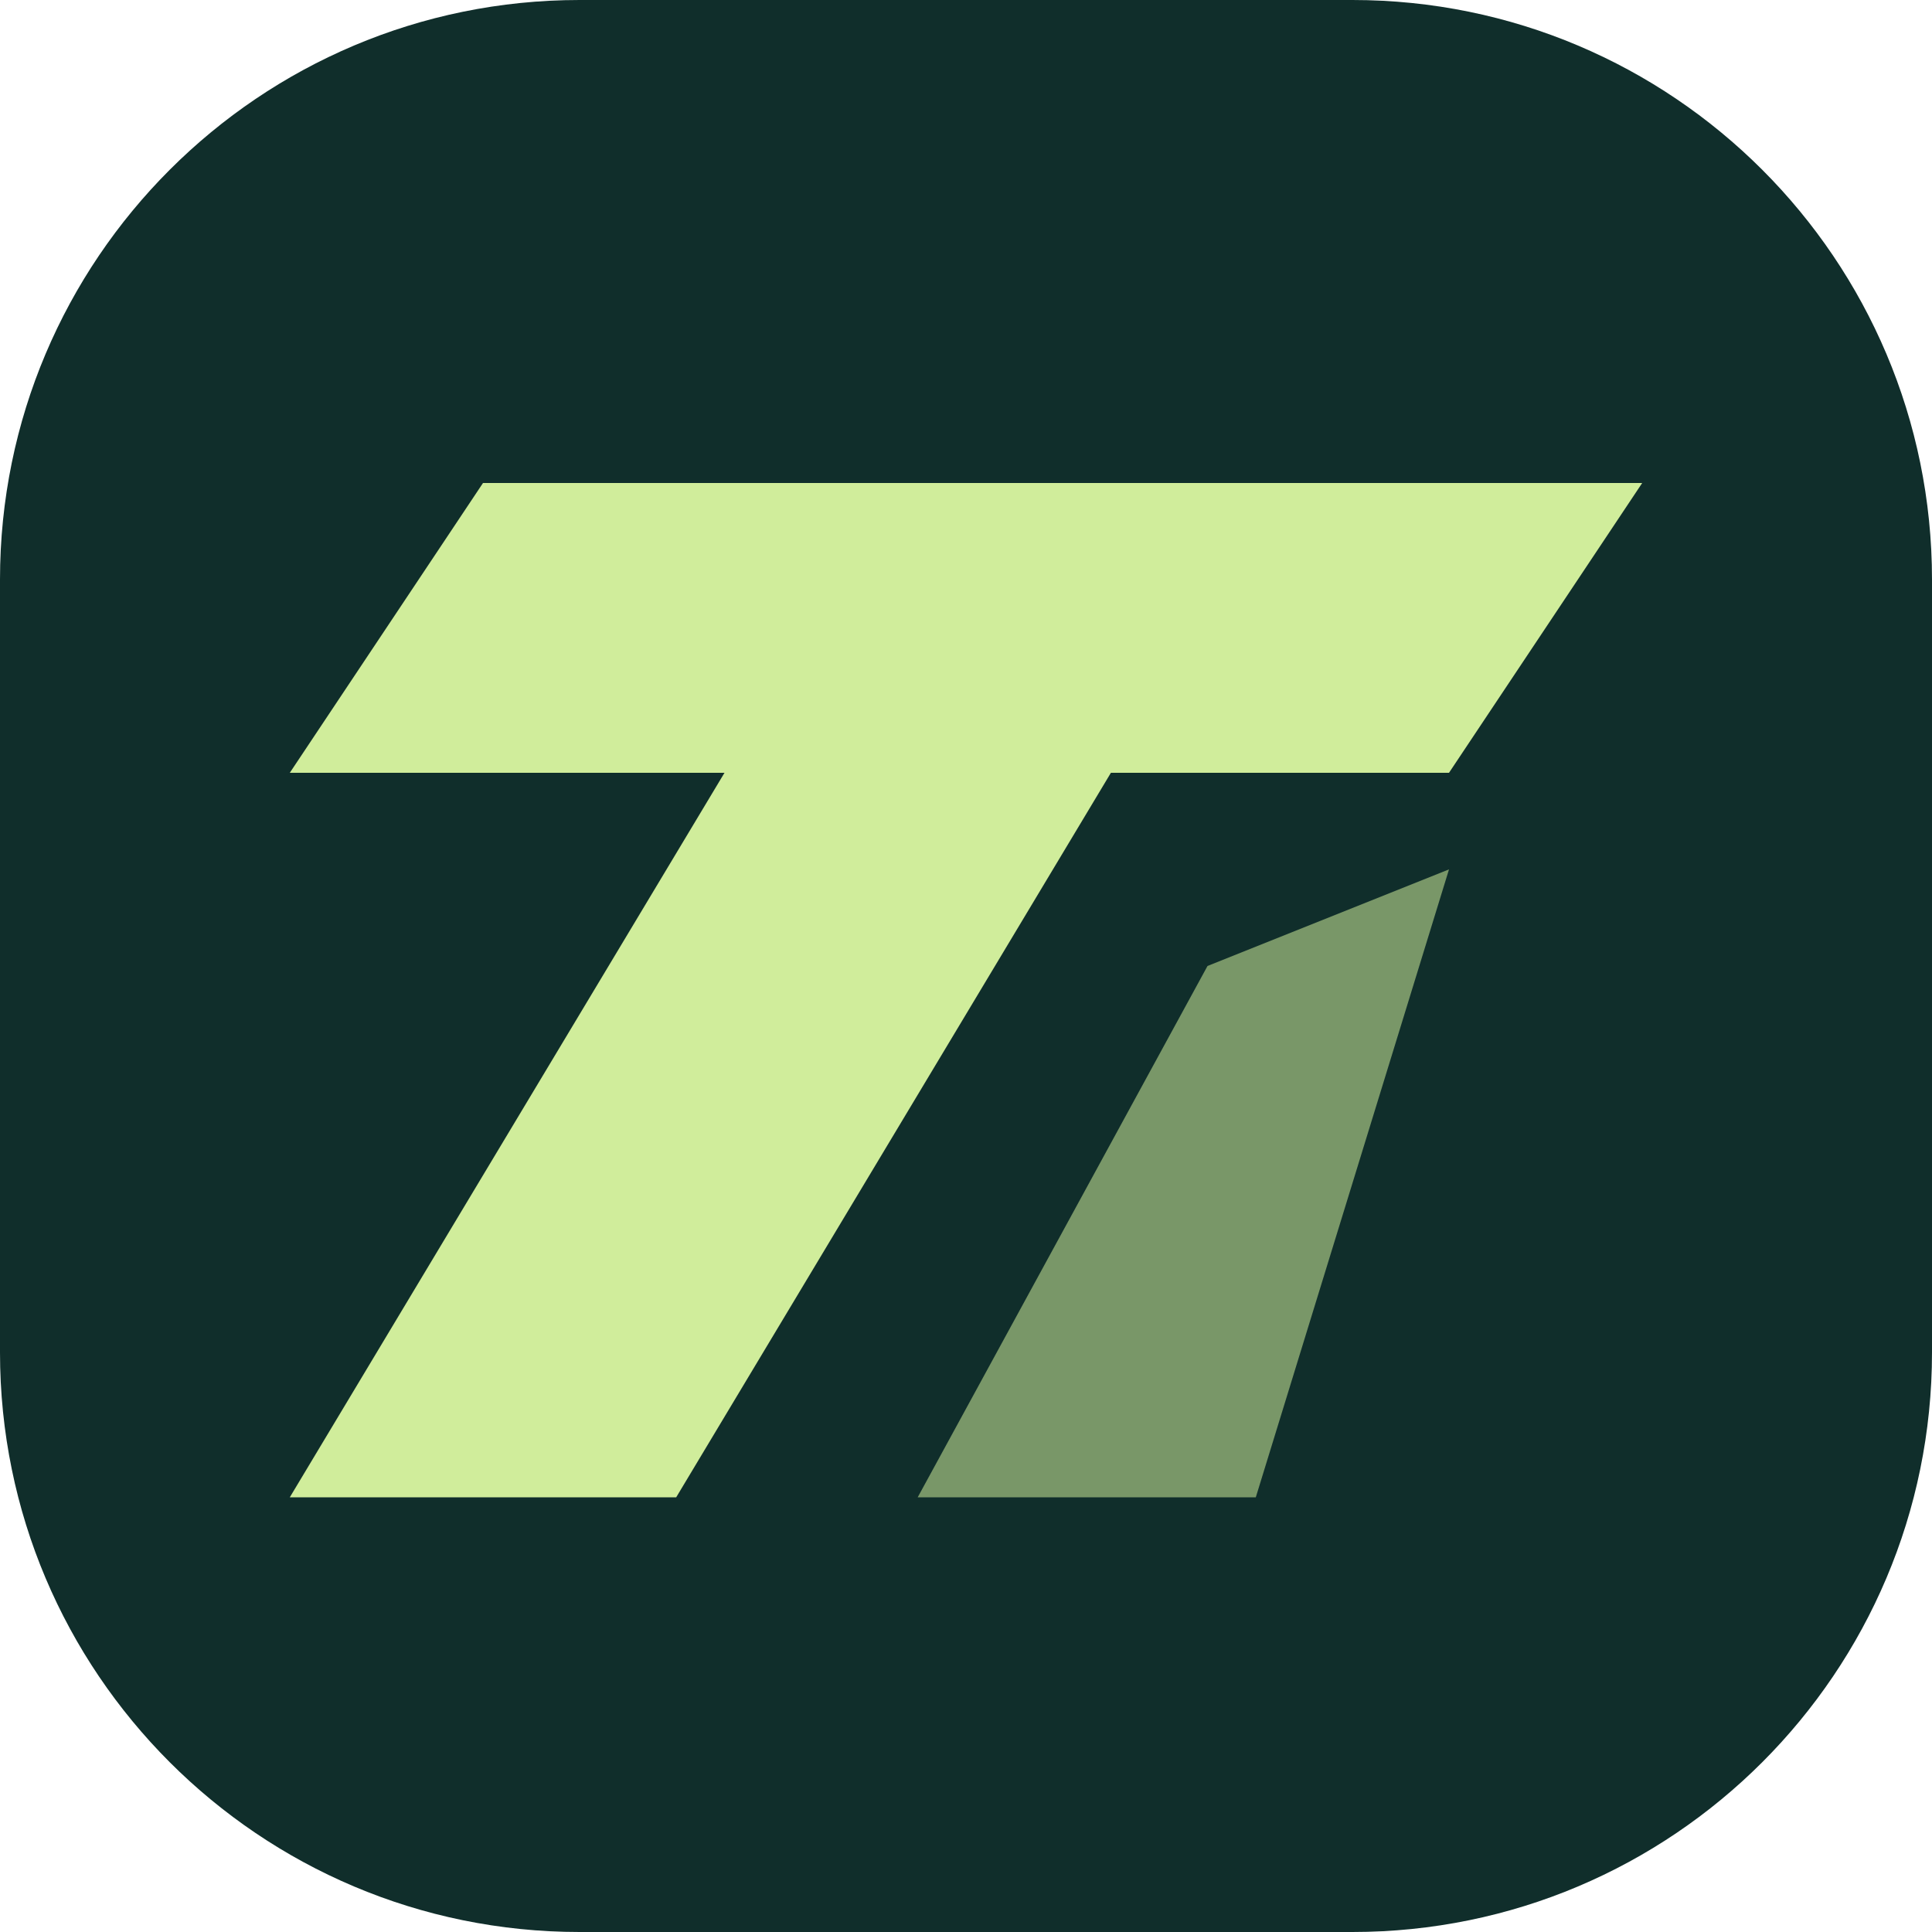
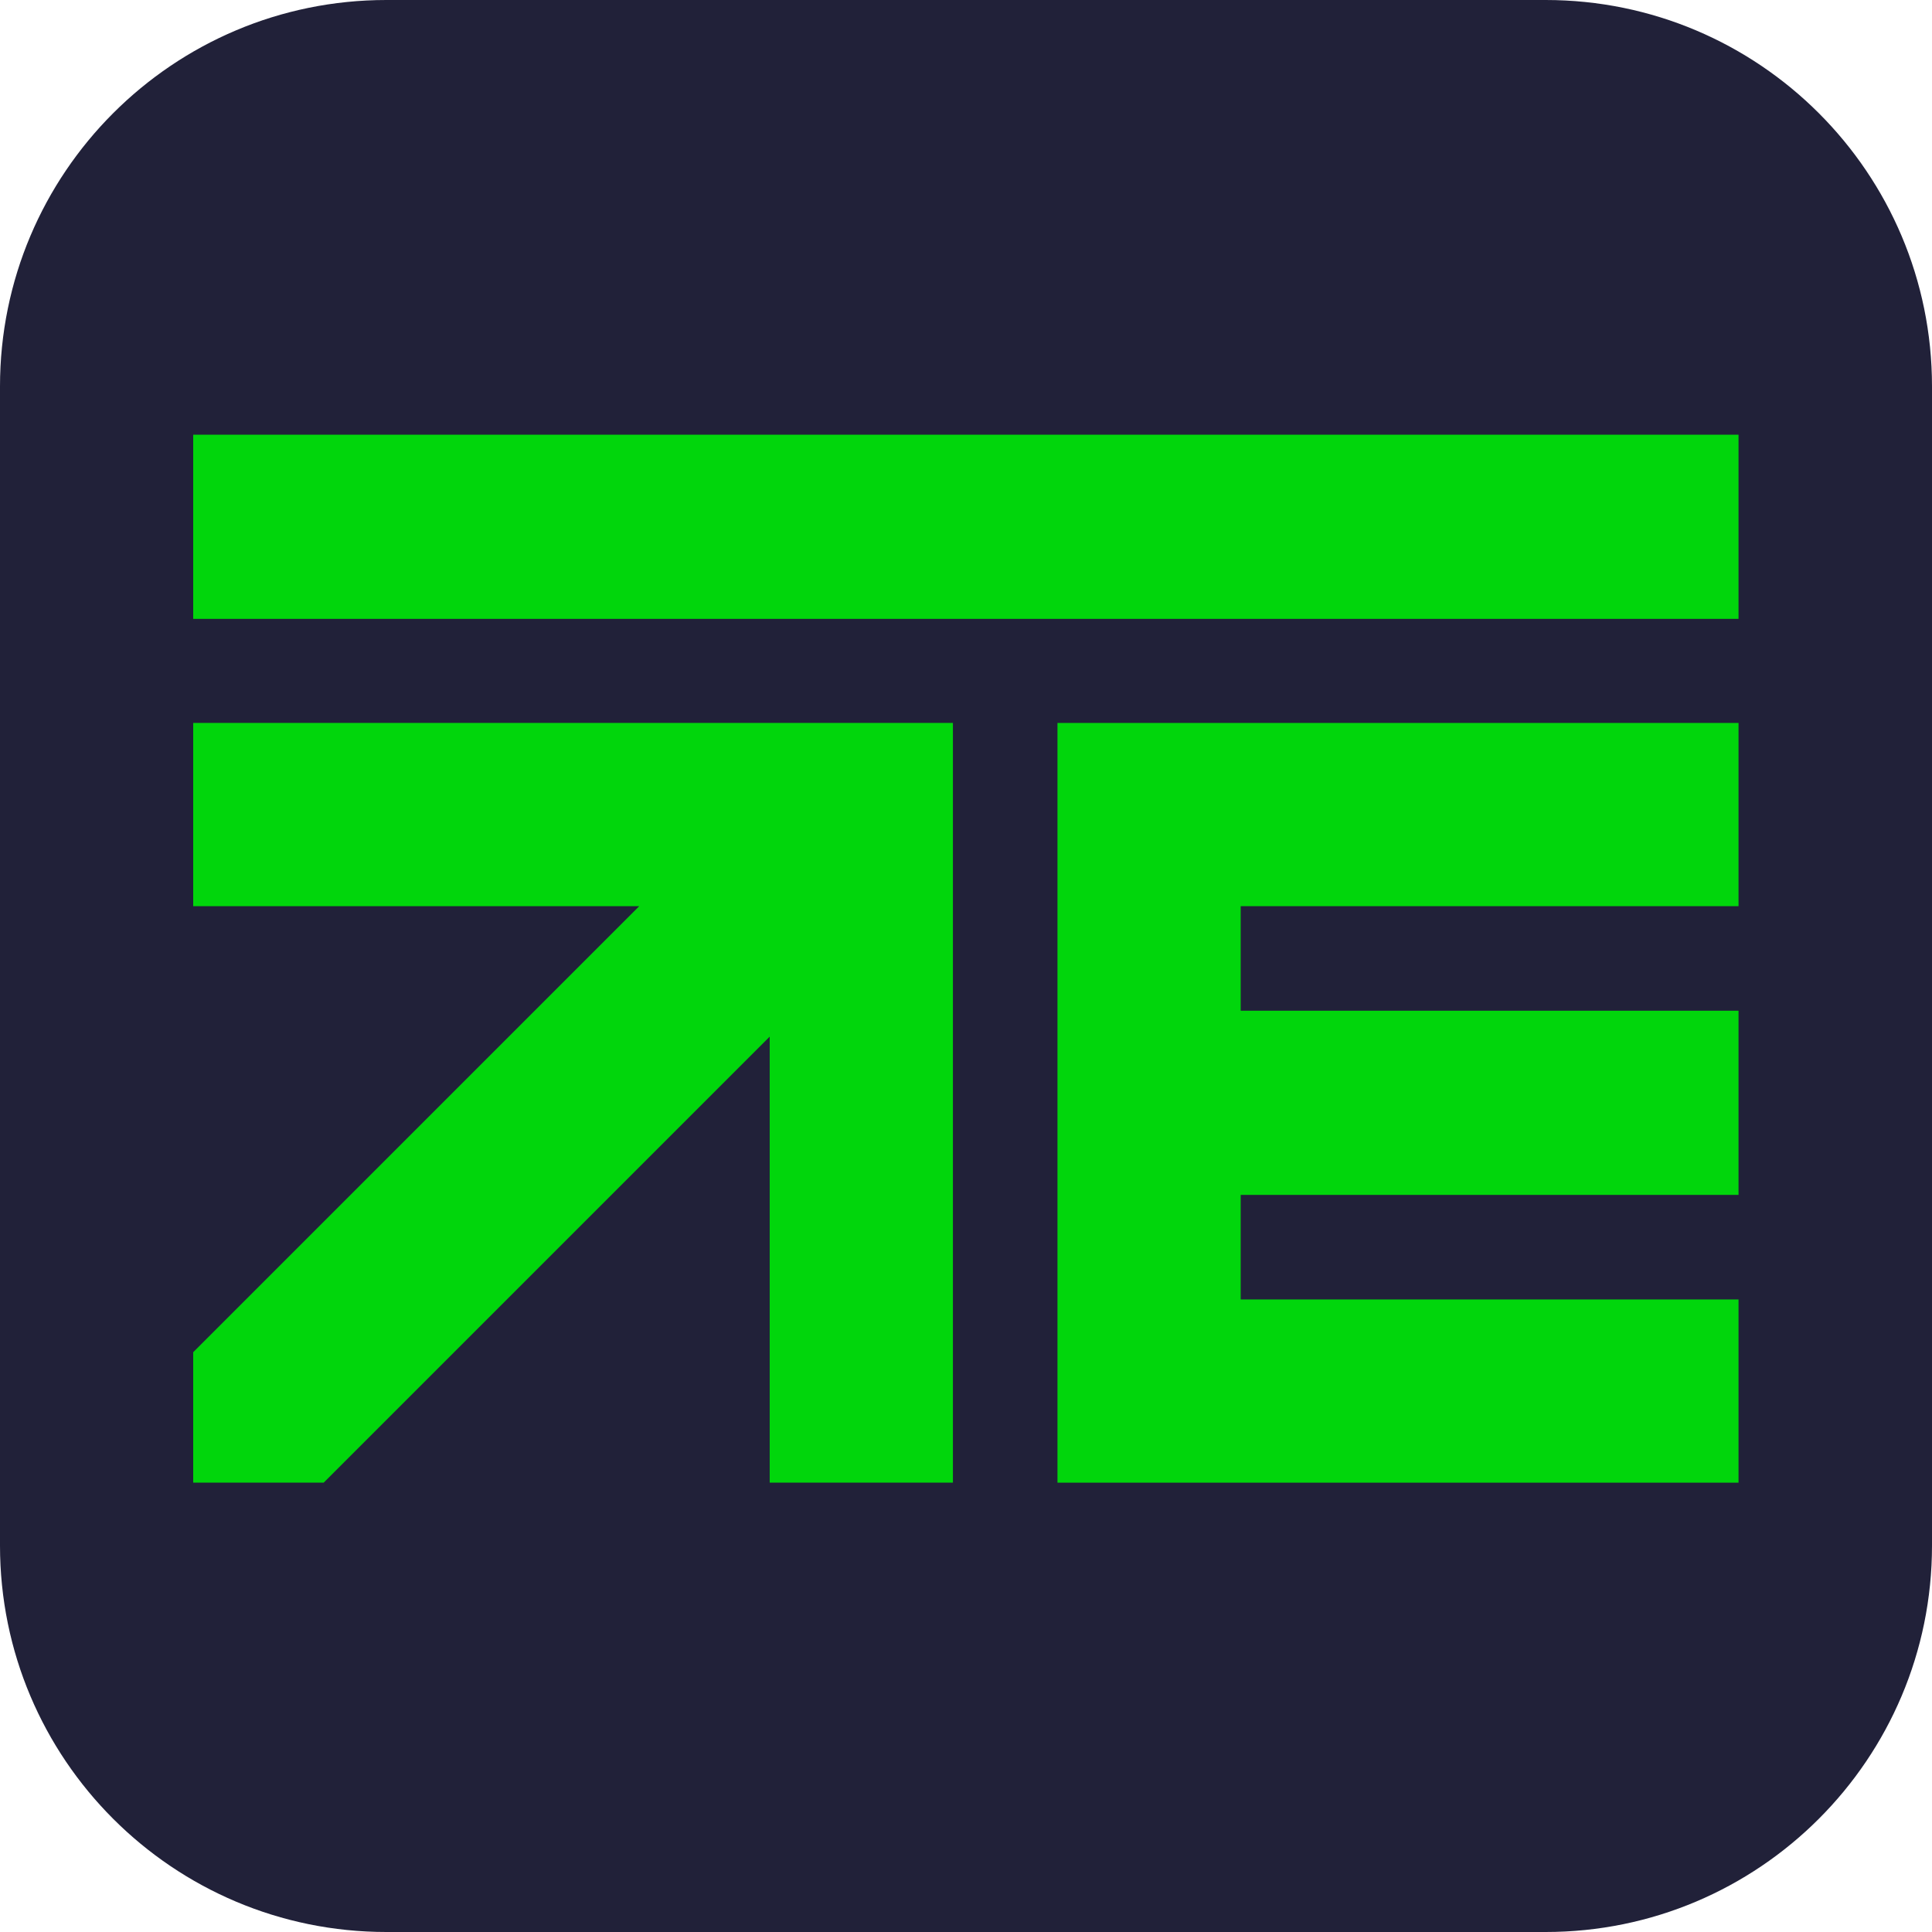
<svg xmlns="http://www.w3.org/2000/svg" viewBox="0 0 40 40">
-   <rect width="40" height="40" rx="12" fill="#102e2b" />
-   <path d="M10 10h24l-4 6h-7l-9 15H6l9-15H6l4-6Z" fill="#d0ed9b" />
-   <path d="m25 20 5-2-4 13h-7l6-11Z" fill="#d0ed9b" opacity=".55" />
+   <rect width="40" height="40" rx="8" fill="#212139" />
+   <g transform="translate(4 9) scale(.00993) translate(-54 -63)" fill="#01d60c">
+     <path d="M54 63h3222v384H54z" />
+     <path d="M54 664h1584v1584h-382v-930L326 2248H54v-272l930-930H54z" />
+     <path d="M1856 664h1420v382H2238v218h1038v384H2238v218h1038v382H1856z" />
+   </g>
</svg>
